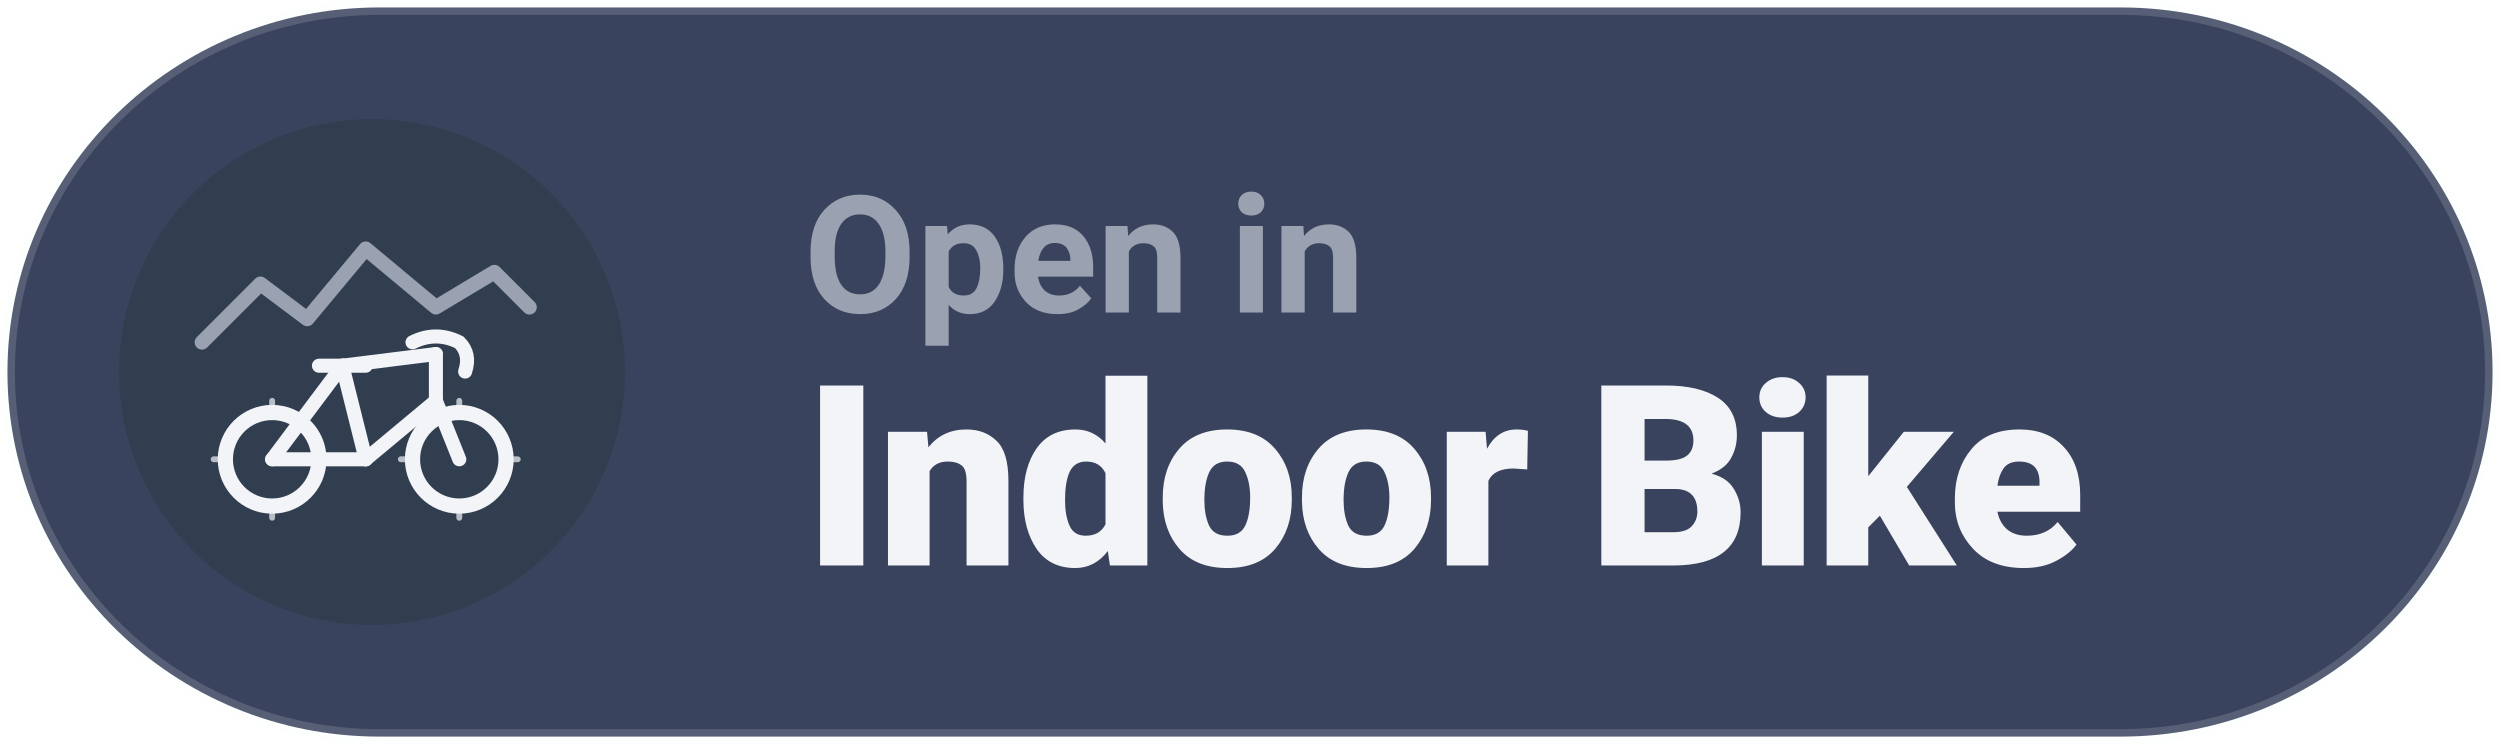
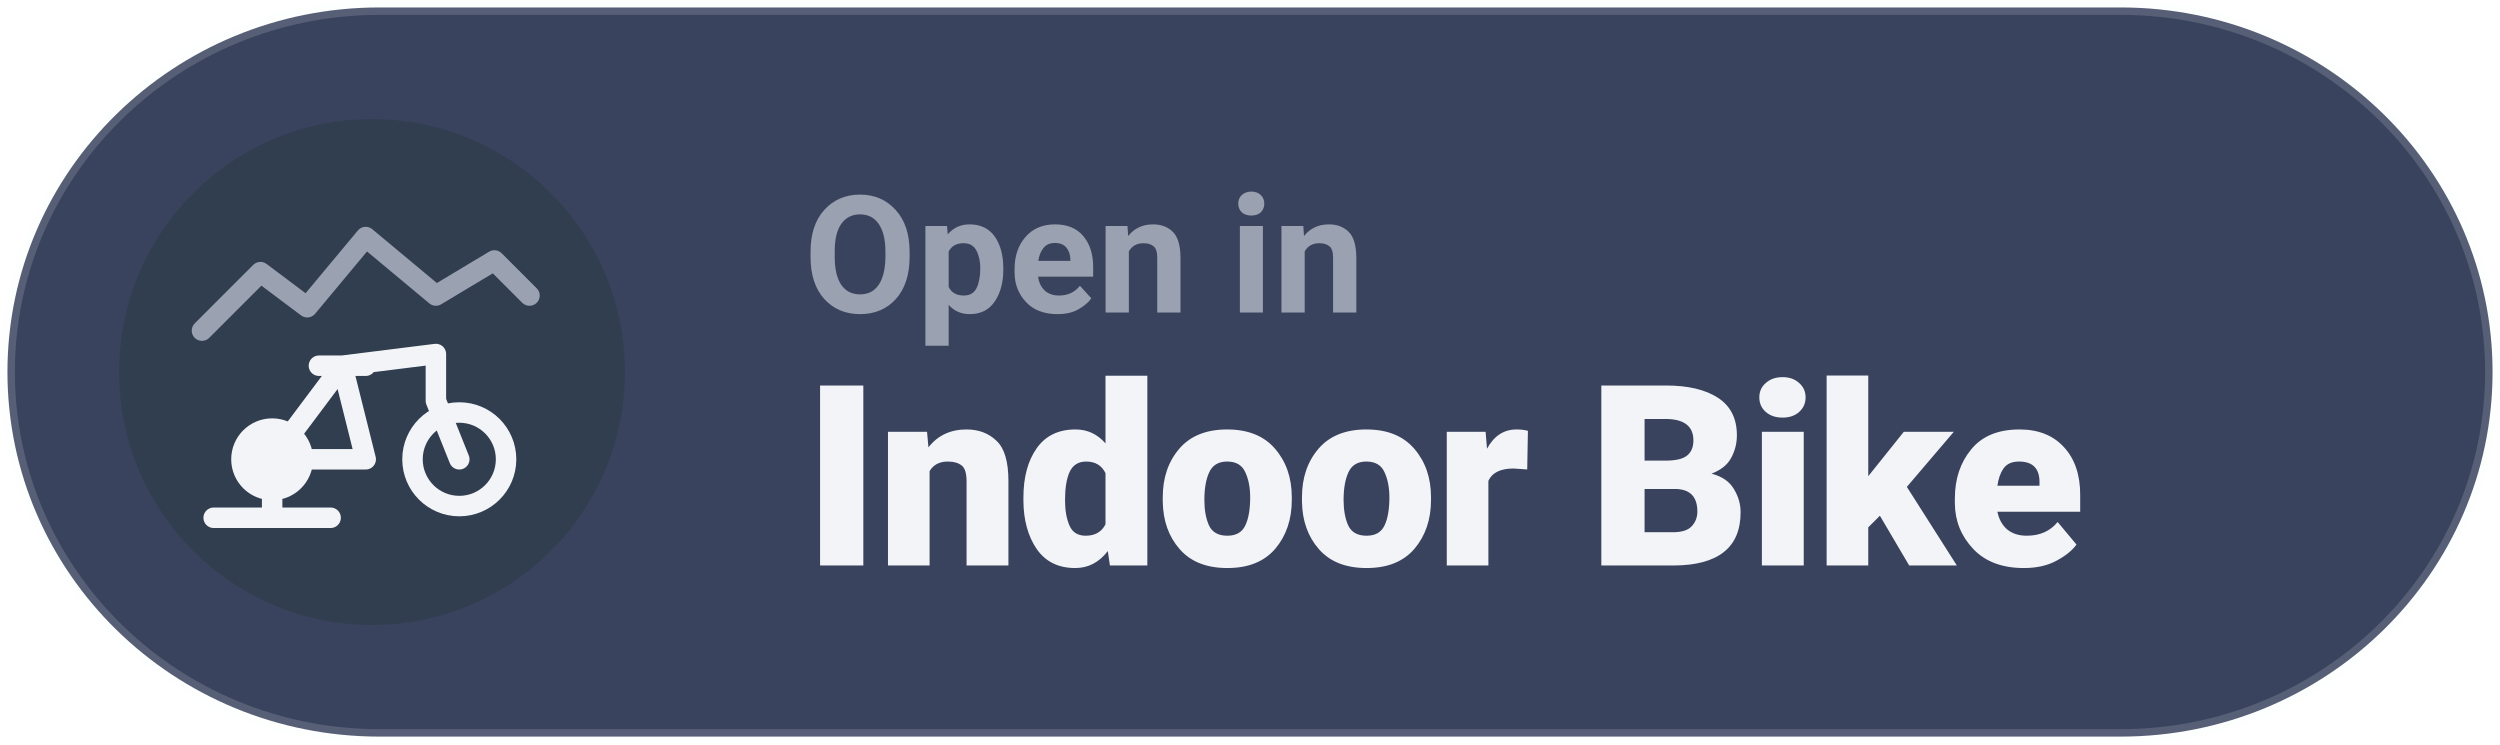
<svg xmlns="http://www.w3.org/2000/svg" width="168" height="50" viewBox="0 0 168 50" role="img" aria-label="Open in Indoor Bike" font-family="&quot;Manrope&quot;,system-ui,-apple-system,&quot;Segoe UI&quot;,Roboto,Helvetica,Arial,sans-serif">
  <rect x="0.5" y="0.5" width="167" height="49" rx="25" fill="#3a435e" stroke="rgba(242,244,247,0.16)" stroke-width="1" />
  <circle cx="25" cy="25" r="17" fill="#313e50" />
  <g transform="translate(12,12) scale(0.393)">
-     <path d="M 4 28 L 14 18 L 22 24 L 32 12 L 44 22 L 54 16 L 60 22" stroke="#9AA1B0" stroke-width="2.5" stroke-linecap="round" stroke-linejoin="round" fill="none" />
-     <circle cx="16" cy="48" r="8" stroke="#F2F4F7" stroke-width="2.6" fill="none" />
-     <circle cx="48" cy="48" r="8" stroke="#F2F4F7" stroke-width="2.6" fill="none" />
-     <g stroke="#F2F4F7" stroke-width="1" stroke-linecap="round" opacity="0.7">
-       <line x1="16" y1="38" x2="16" y2="40" />
-       <line x1="16" y1="56" x2="16" y2="58" />
-       <line x1="6" y1="48" x2="8" y2="48" />
-       <line x1="24" y1="48" x2="26" y2="48" />
-       <line x1="48" y1="38" x2="48" y2="40" />
-       <line x1="48" y1="56" x2="48" y2="58" />
-       <line x1="38" y1="48" x2="40" y2="48" />
-       <line x1="56" y1="48" x2="58" y2="48" />
+     <g fill="none" stroke-width="3.5" stroke-linecap="round" stroke-linejoin="round">
+       <path d="M4 26 14 16 22 22 32 10 44 20 54 14 60 20" stroke="#9AA1B0" />
+       <g stroke="#F2F4F7">
+         <circle cx="48" cy="48" r="8" />
+         <path d="M32 48 28 32 44 30 44 38 48 48 M32 48 16 48 28 32 M24 32 32 32" />
+         <circle cx="16" cy="48" r="7" fill="#F2F4F7" stroke="none" />
+         <path d="M16 55 16 58 M6 58 26 58" />
+       </g>
    </g>
-     <g stroke="#F2F4F7" stroke-width="2.4" stroke-linecap="round" stroke-linejoin="round" fill="none">
-       <line x1="32" y1="48" x2="28" y2="32" />
-       <line x1="28" y1="32" x2="44" y2="30" />
-       <line x1="32" y1="48" x2="44" y2="38" />
-       <line x1="32" y1="48" x2="16" y2="48" />
-       <line x1="16" y1="48" x2="28" y2="32" />
-       <line x1="44" y1="30" x2="44" y2="38" />
-       <line x1="44" y1="38" x2="48" y2="48" />
-     </g>
-     <path d="M 40 28 Q 44 26 48 28 Q 50 30 49 33" stroke="#F2F4F7" stroke-width="2.4" stroke-linecap="round" fill="none" />
-     <line x1="24" y1="32" x2="32" y2="32" stroke="#F2F4F7" stroke-width="2.4" stroke-linecap="round" />
  </g>
  <text x="54" y="21" font-family="&quot;Manrope&quot;,system-ui,-apple-system,&quot;Segoe UI&quot;,Roboto,Helvetica,Arial,sans-serif" font-weight="600" font-size="11" fill="#9AA1B0">Open in</text>
  <text x="54" y="38" xml:space="preserve" font-family="&quot;Manrope&quot;,system-ui,-apple-system,&quot;Segoe UI&quot;,Roboto,Helvetica,Arial,sans-serif" font-weight="800" font-size="17" letter-spacing="-0.2" fill="#F2F4F7">Indoor Bike</text>
</svg>
